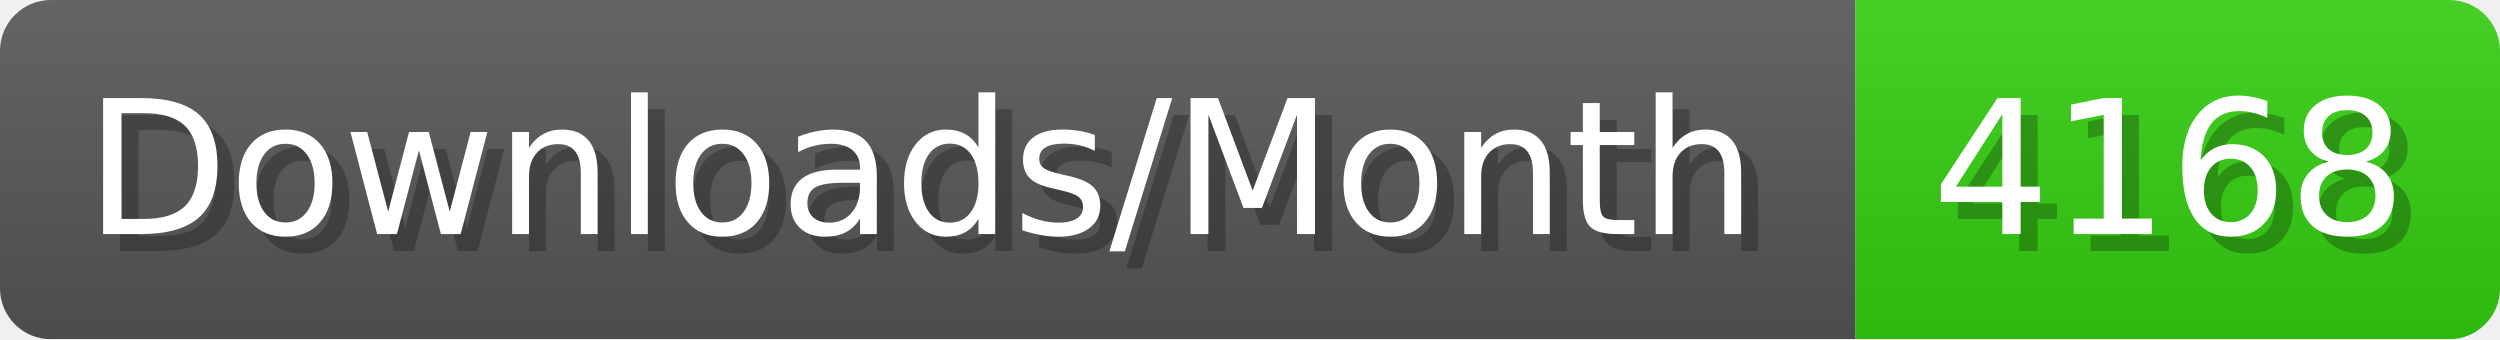
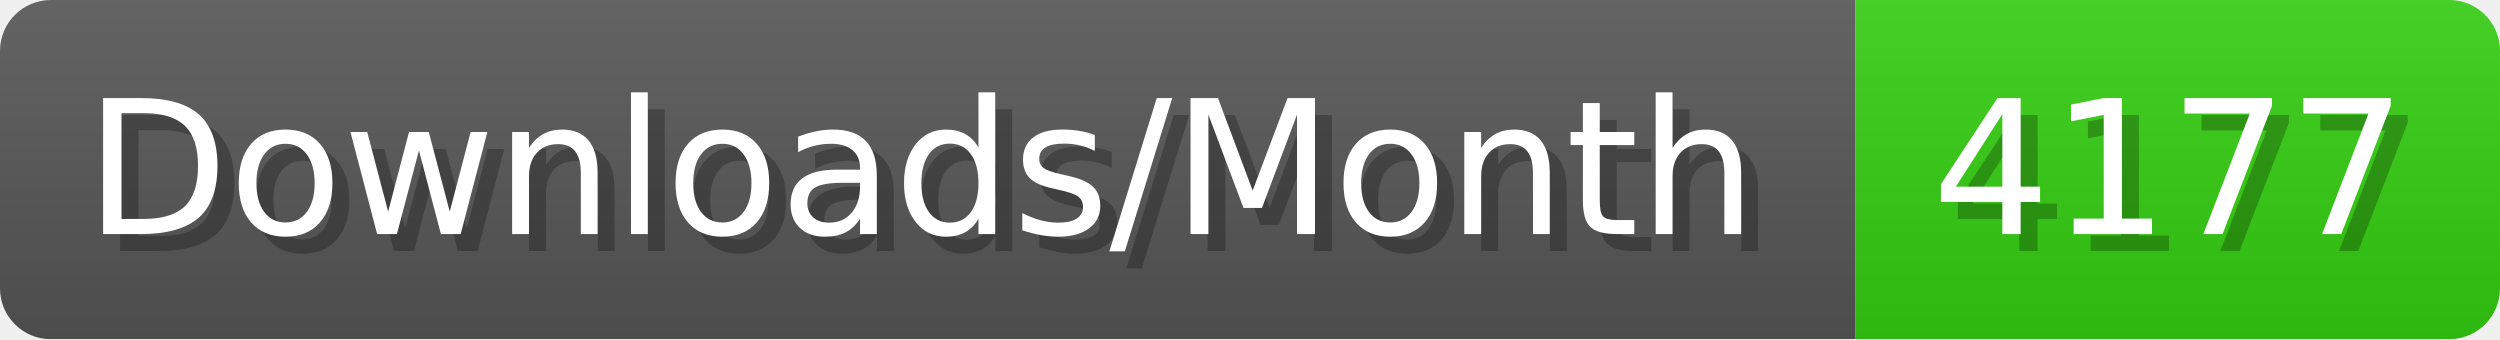
- <svg xmlns="http://www.w3.org/2000/svg" width="147.4" height="20" viewBox="0 0 1474 200" role="img" aria-label="Downloads/Month: 4168">
+ <svg xmlns="http://www.w3.org/2000/svg" width="147.4" height="20" viewBox="0 0 1474 200" role="img" aria-label="Downloads/Month: 4177">
  <linearGradient id="YlXUI" x2="0" y2="100%">
    <stop offset="0" stop-opacity=".1" stop-color="#EEE" />
    <stop offset="1" stop-opacity=".1" />
  </linearGradient>
  <mask id="JHhop">
    <rect width="1474" height="200" rx="30" fill="#FFF" />
  </mask>
  <g mask="url(#JHhop)">
    <rect width="1094" height="200" fill="#555" />
    <rect width="380" height="200" fill="#3C1" x="1094" />
    <rect width="1474" height="200" fill="url(#YlXUI)" />
  </g>
  <g aria-hidden="true" fill="#fff" text-anchor="start" font-family="Verdana,DejaVu Sans,sans-serif" font-size="110">
    <text x="60" y="148" textLength="994" fill="#000" opacity="0.25">Downloads/Month</text>
    <text x="50" y="138" textLength="994">Downloads/Month</text>
-     <text x="1149" y="148" textLength="280" fill="#000" opacity="0.25">4168</text>
-     <text x="1139" y="138" textLength="280">4168</text>
+     <text x="1149" y="148" textLength="280" fill="#000" opacity="0.25">4177</text>
+     <text x="1139" y="138" textLength="280">4177</text>
  </g>
</svg>
